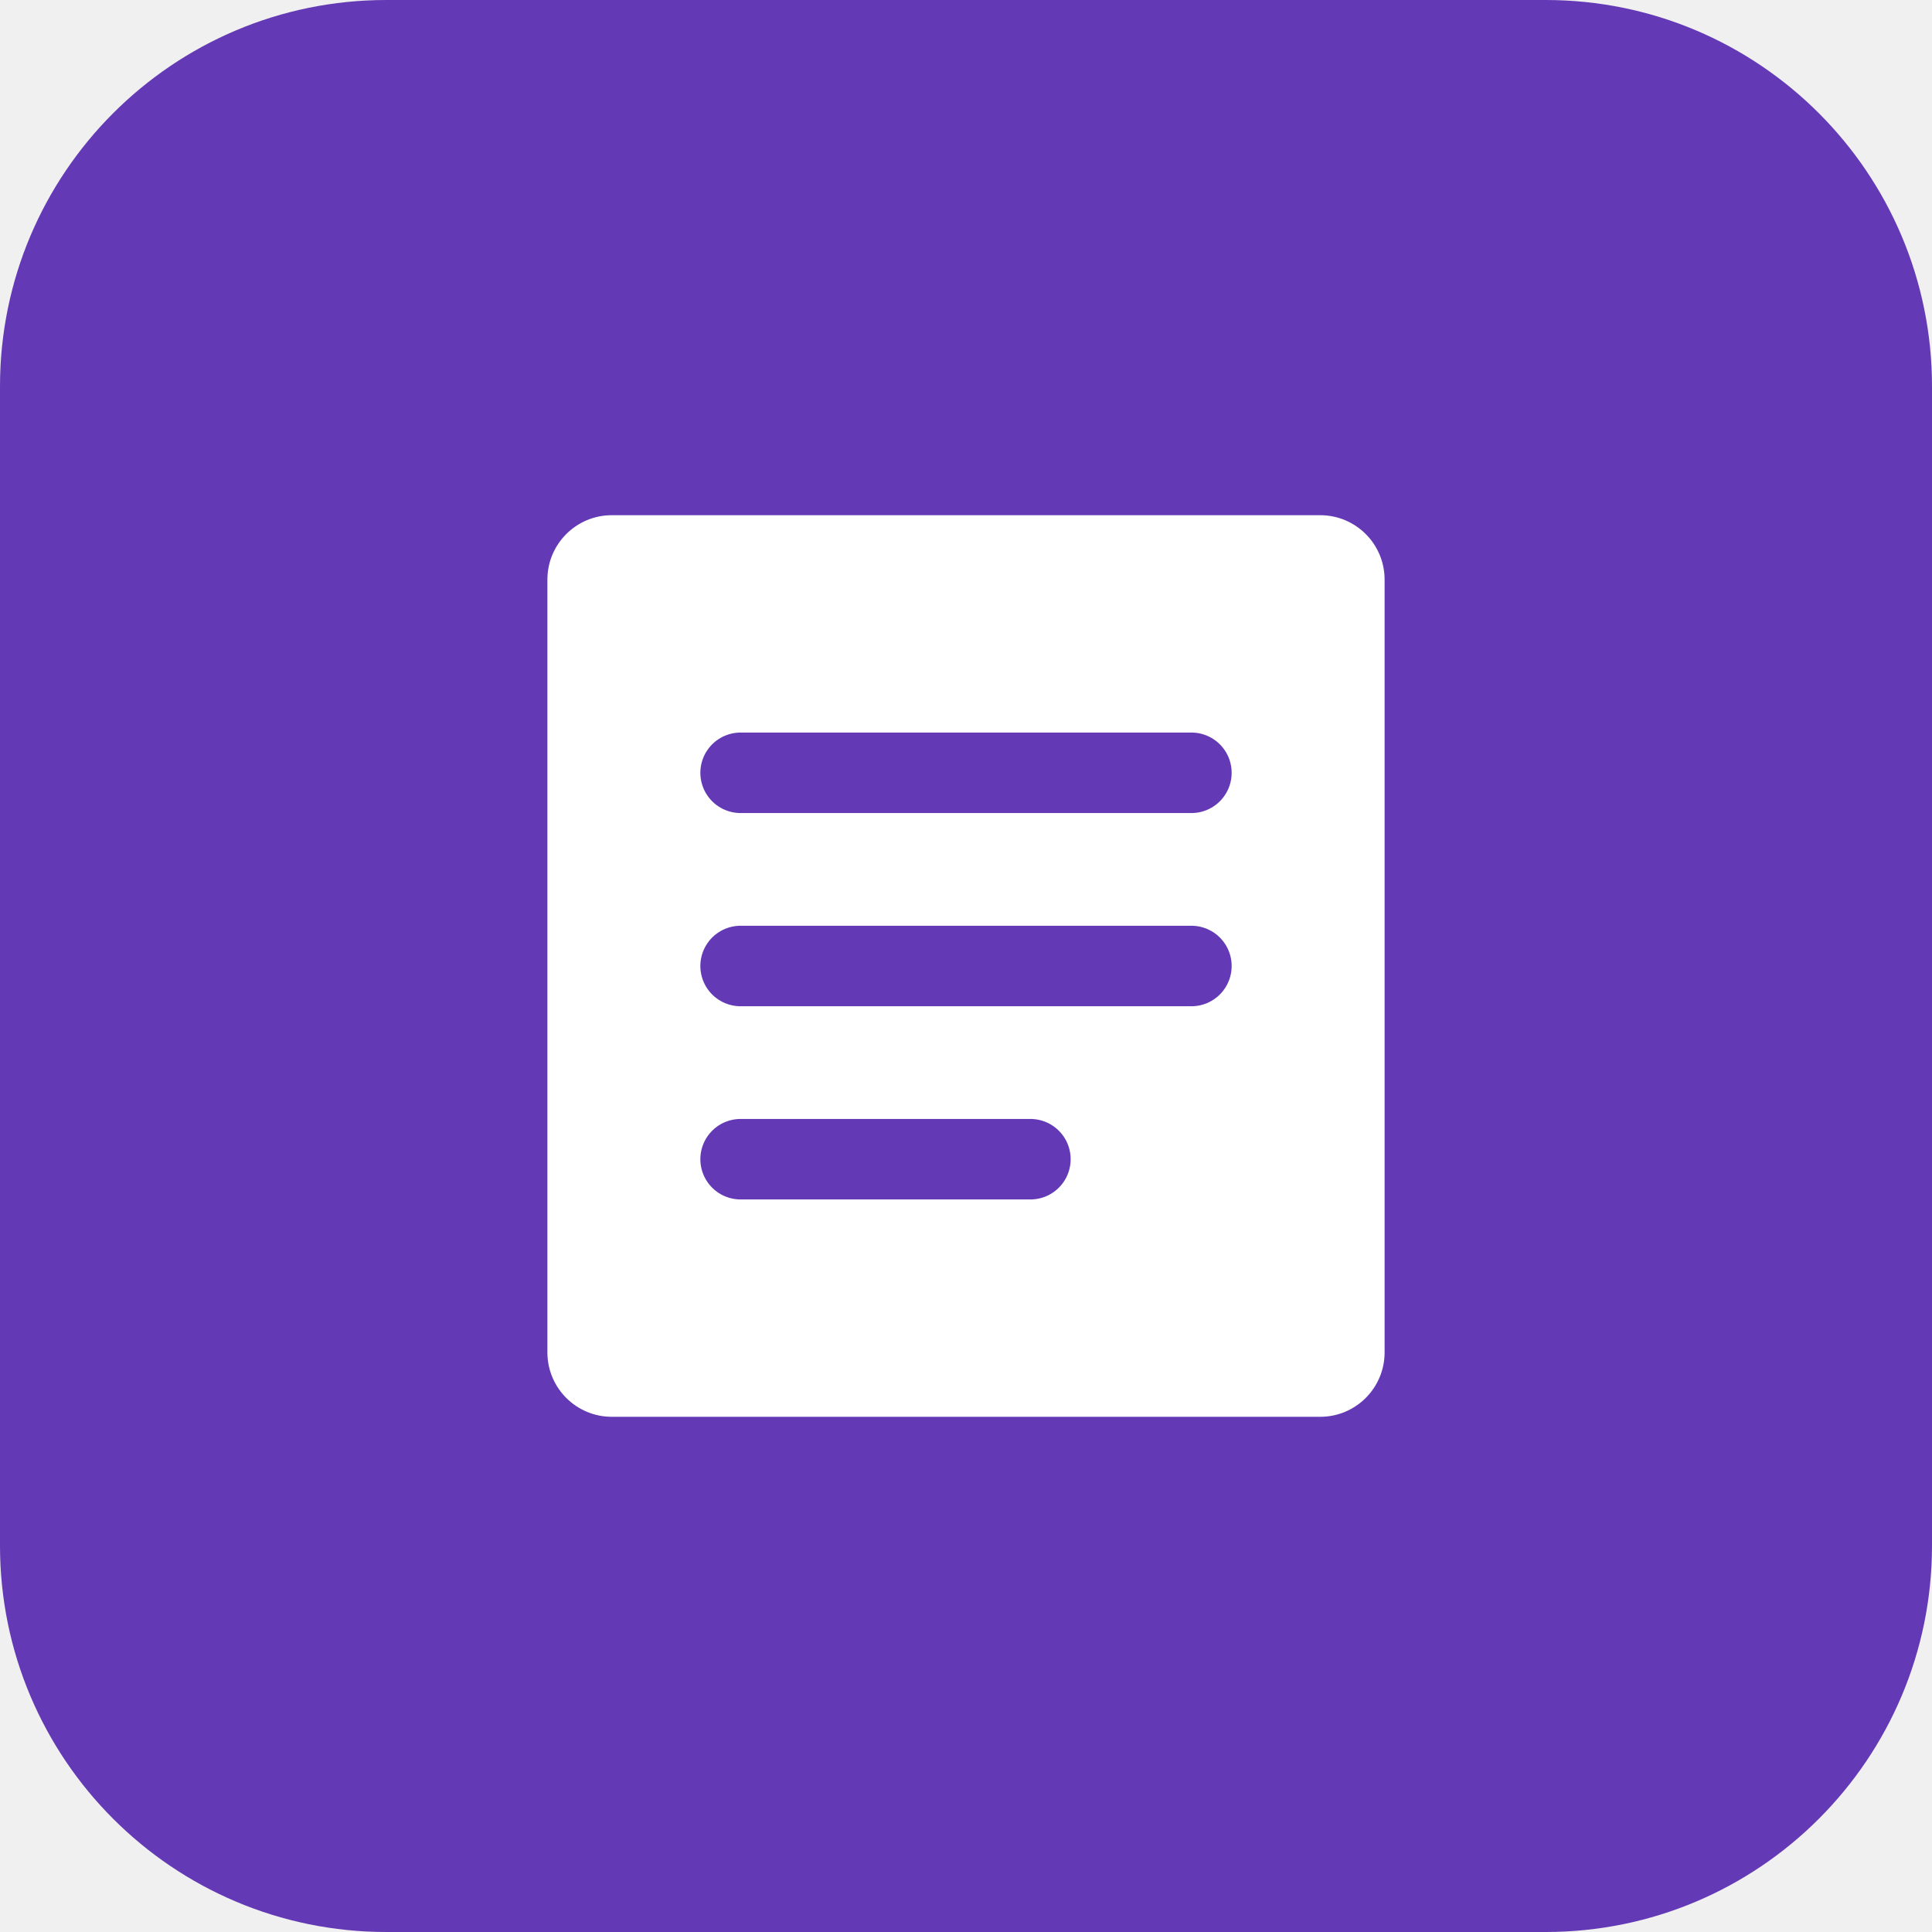
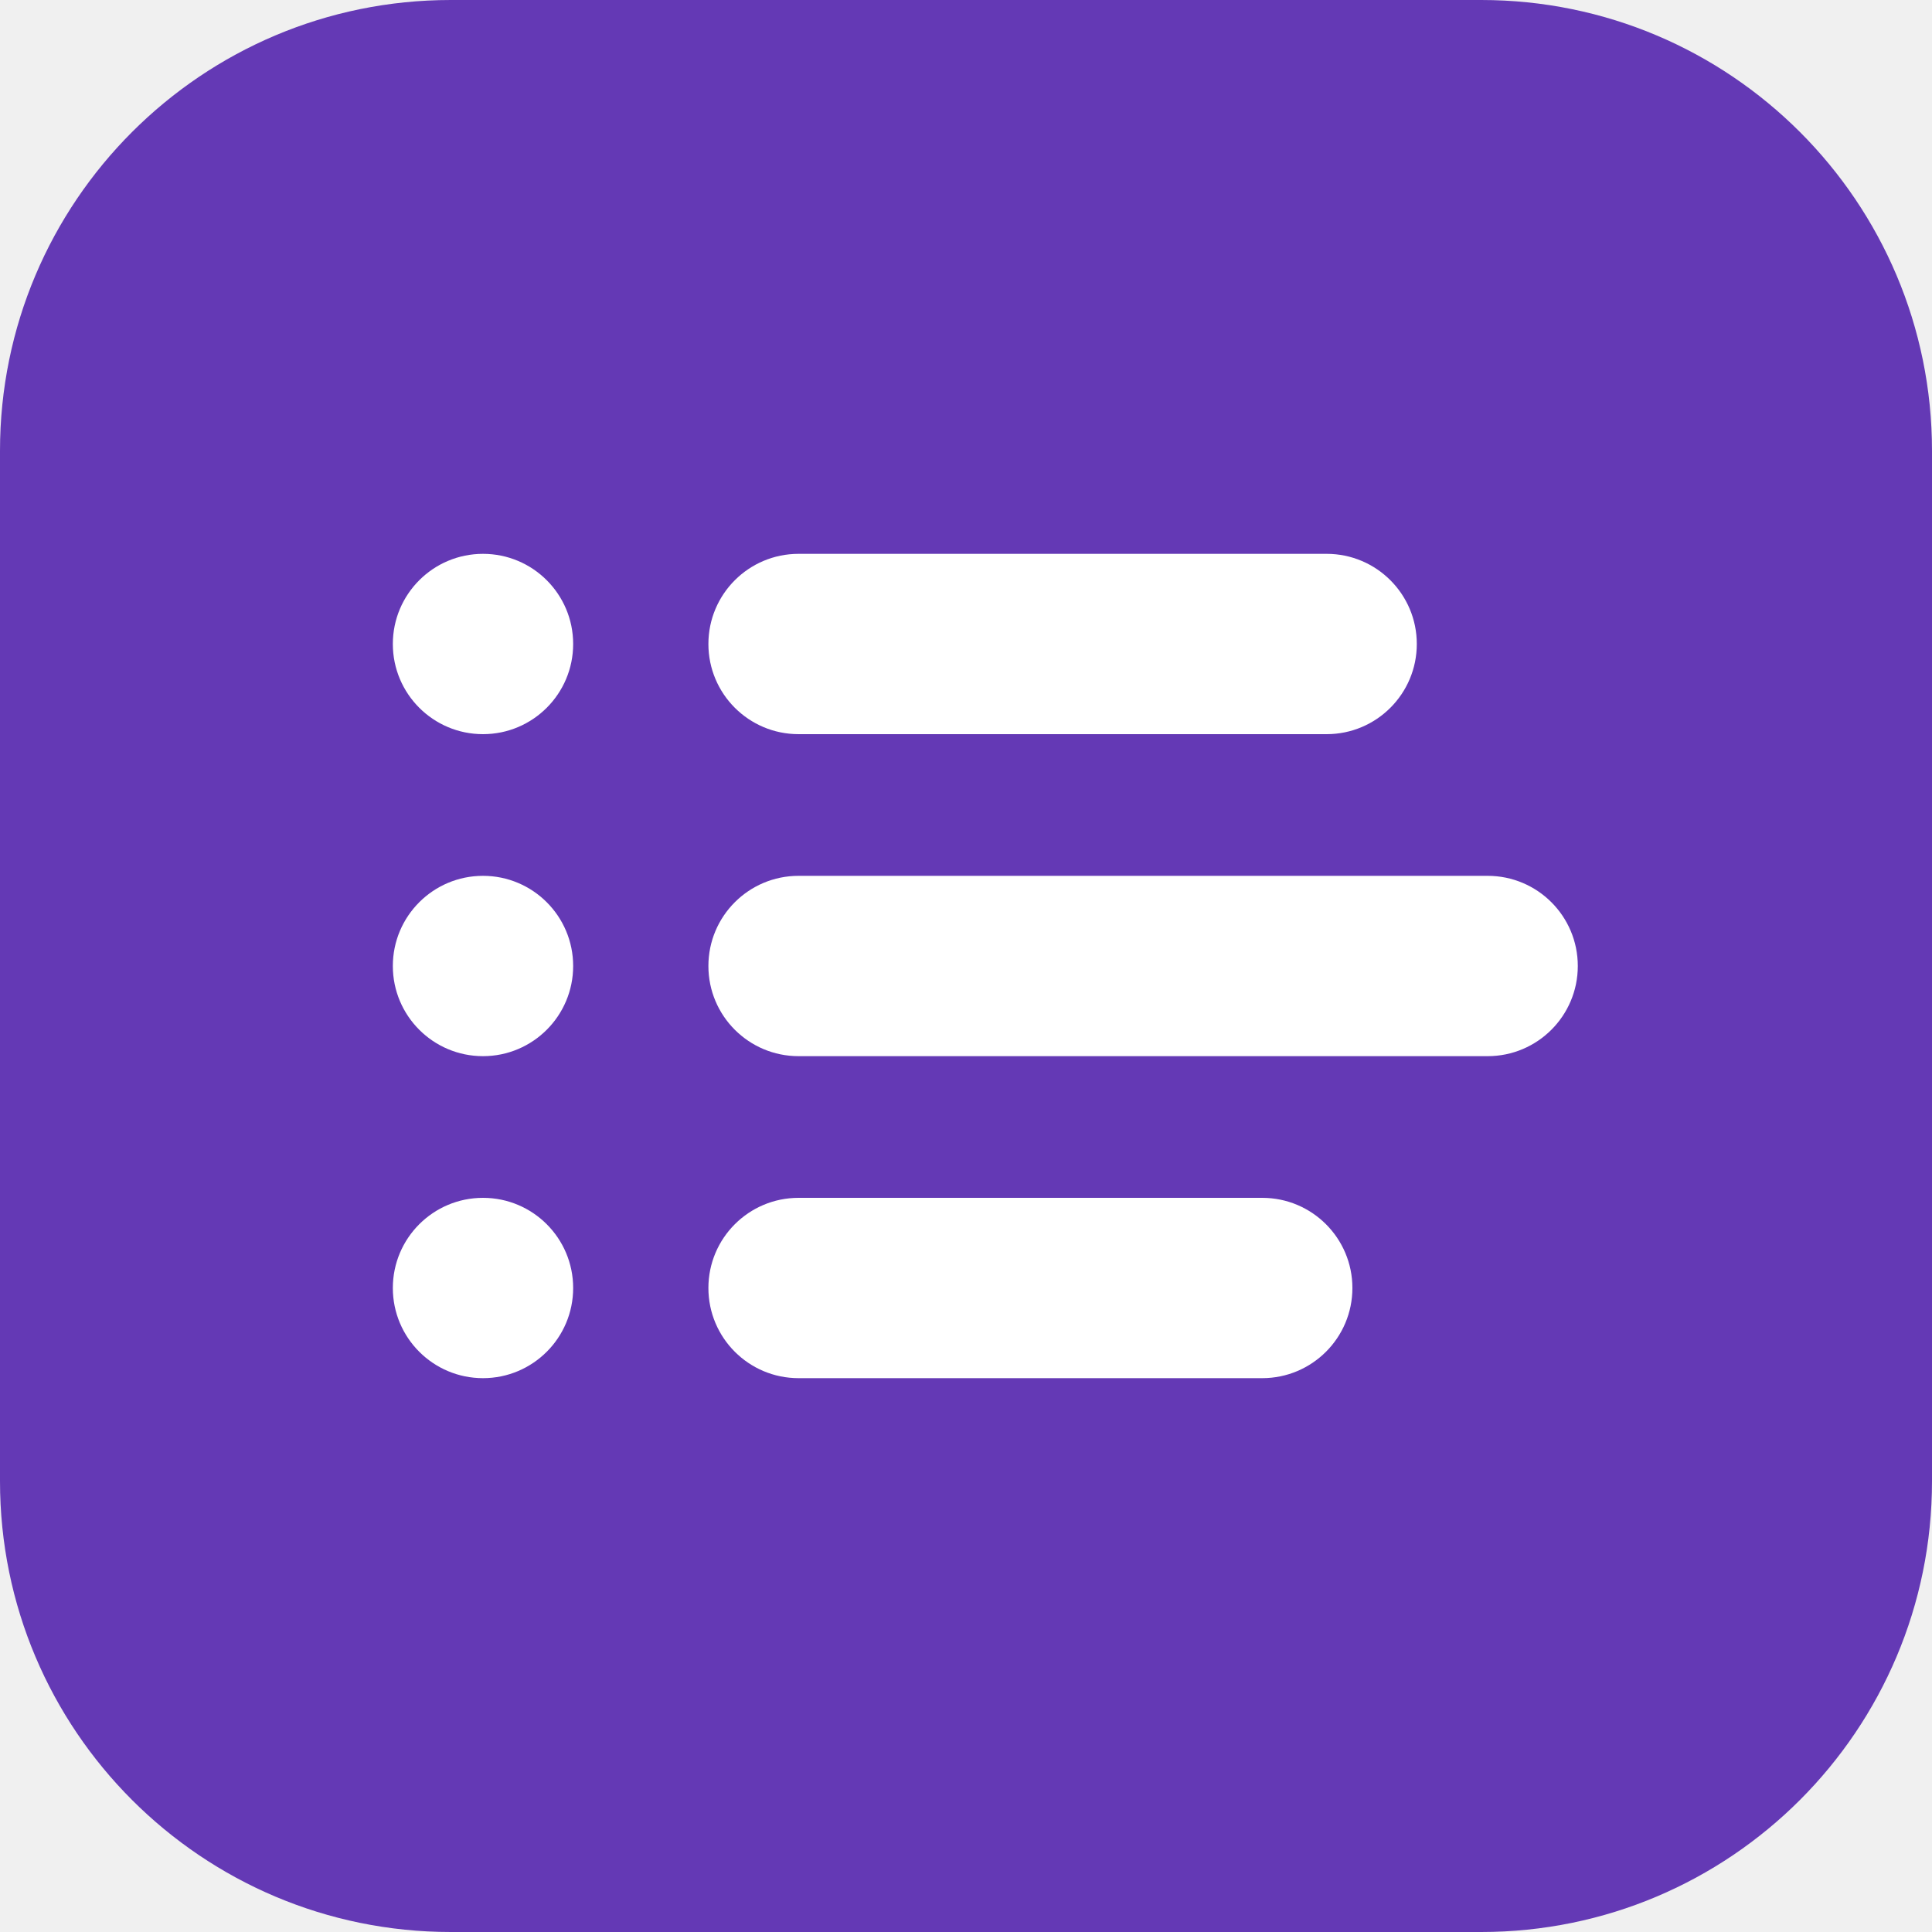
- <svg xmlns="http://www.w3.org/2000/svg" viewBox="0 0 60 60" fill="none">
-   <rect width="60" height="60" rx="12" fill="#6439B5" />
-   <path d="M19 16h22a2 2 0 0 1 2 2v24a2 2 0 0 1-2 2H19a2 2 0 0 1-2-2V18a2 2 0 0 1 2-2z" fill="#fff" />
-   <path d="M23 24h14M23 30h14M23 36h9" stroke="#6439B5" stroke-width="2.5" stroke-linecap="round" />
+ <svg xmlns="http://www.w3.org/2000/svg" viewBox="0 0 60 60">
+   <rect width="60" height="60" rx="14" fill="#6439B5" />
+   <g fill="#fff">
+     <circle cx="15" cy="20" r="2.8" />
+     <circle cx="15" cy="30" r="2.8" />
+     <circle cx="15" cy="40" r="2.8" />
+     <rect x="22" y="17.2" width="22" height="5.6" rx="2.8" />
+     <rect x="22" y="27.2" width="27" height="5.6" rx="2.8" />
+     <rect x="22" y="37.2" width="20" height="5.6" rx="2.8" />
+   </g>
</svg>
